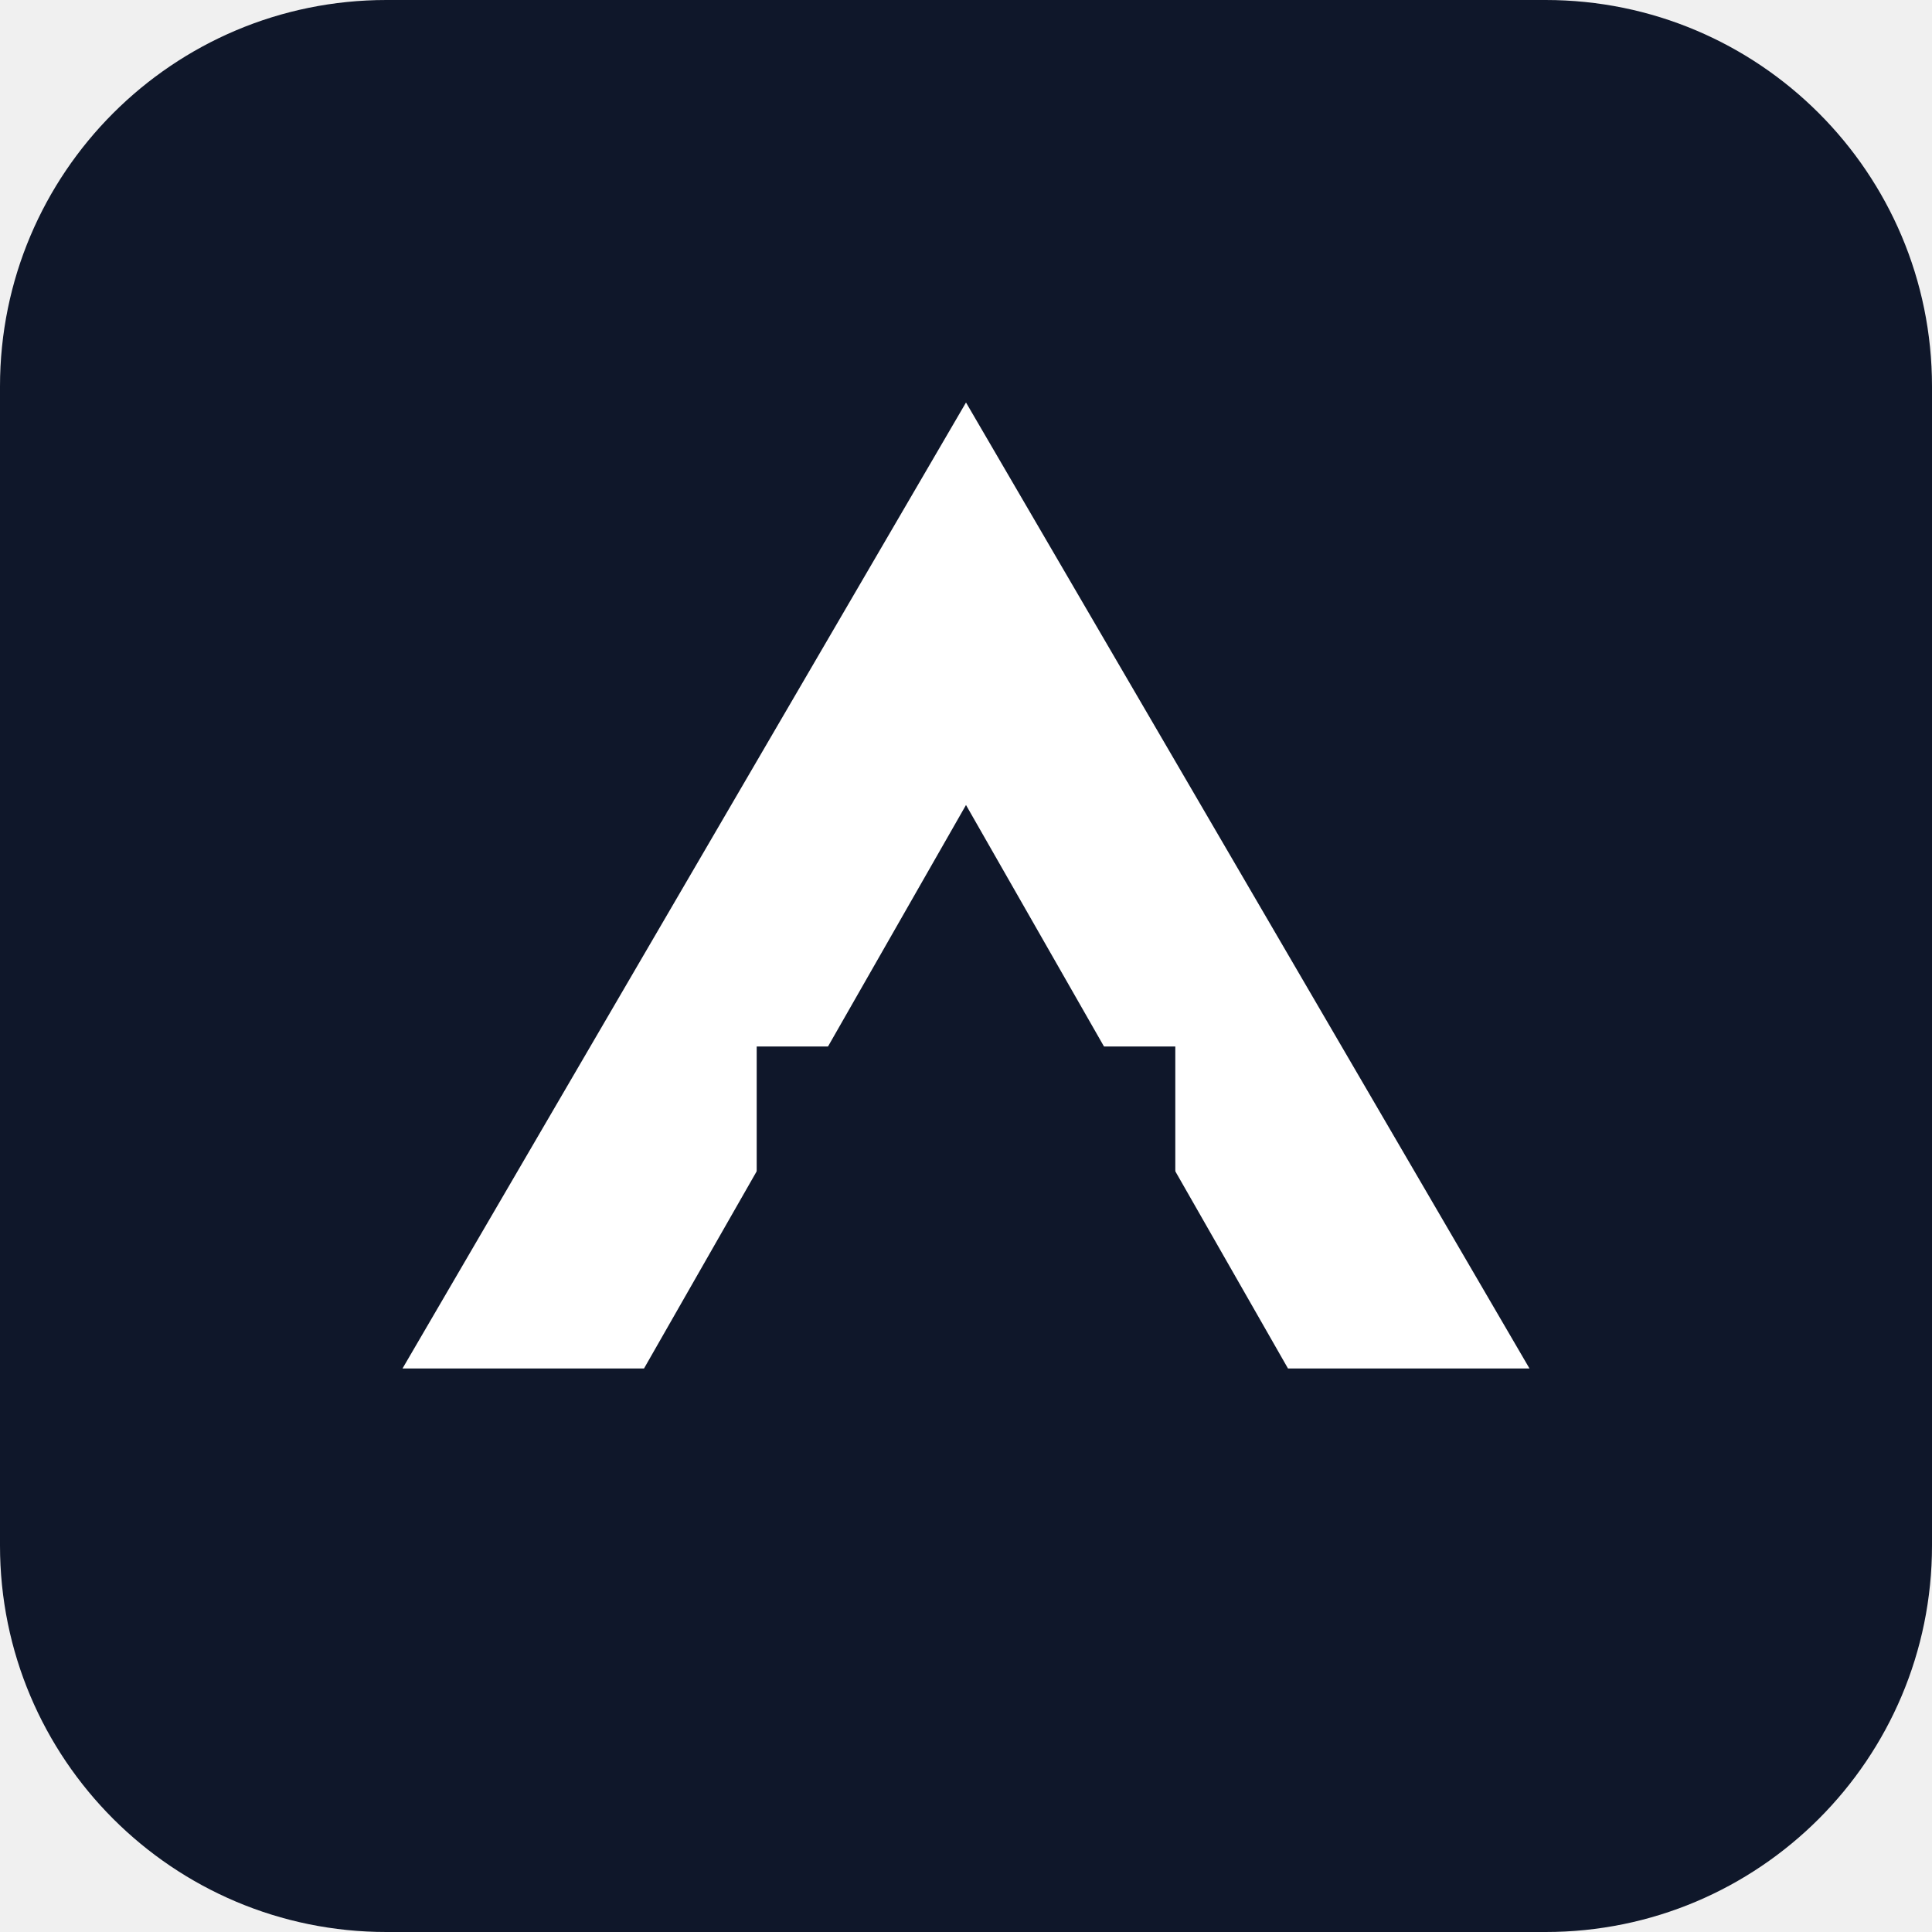
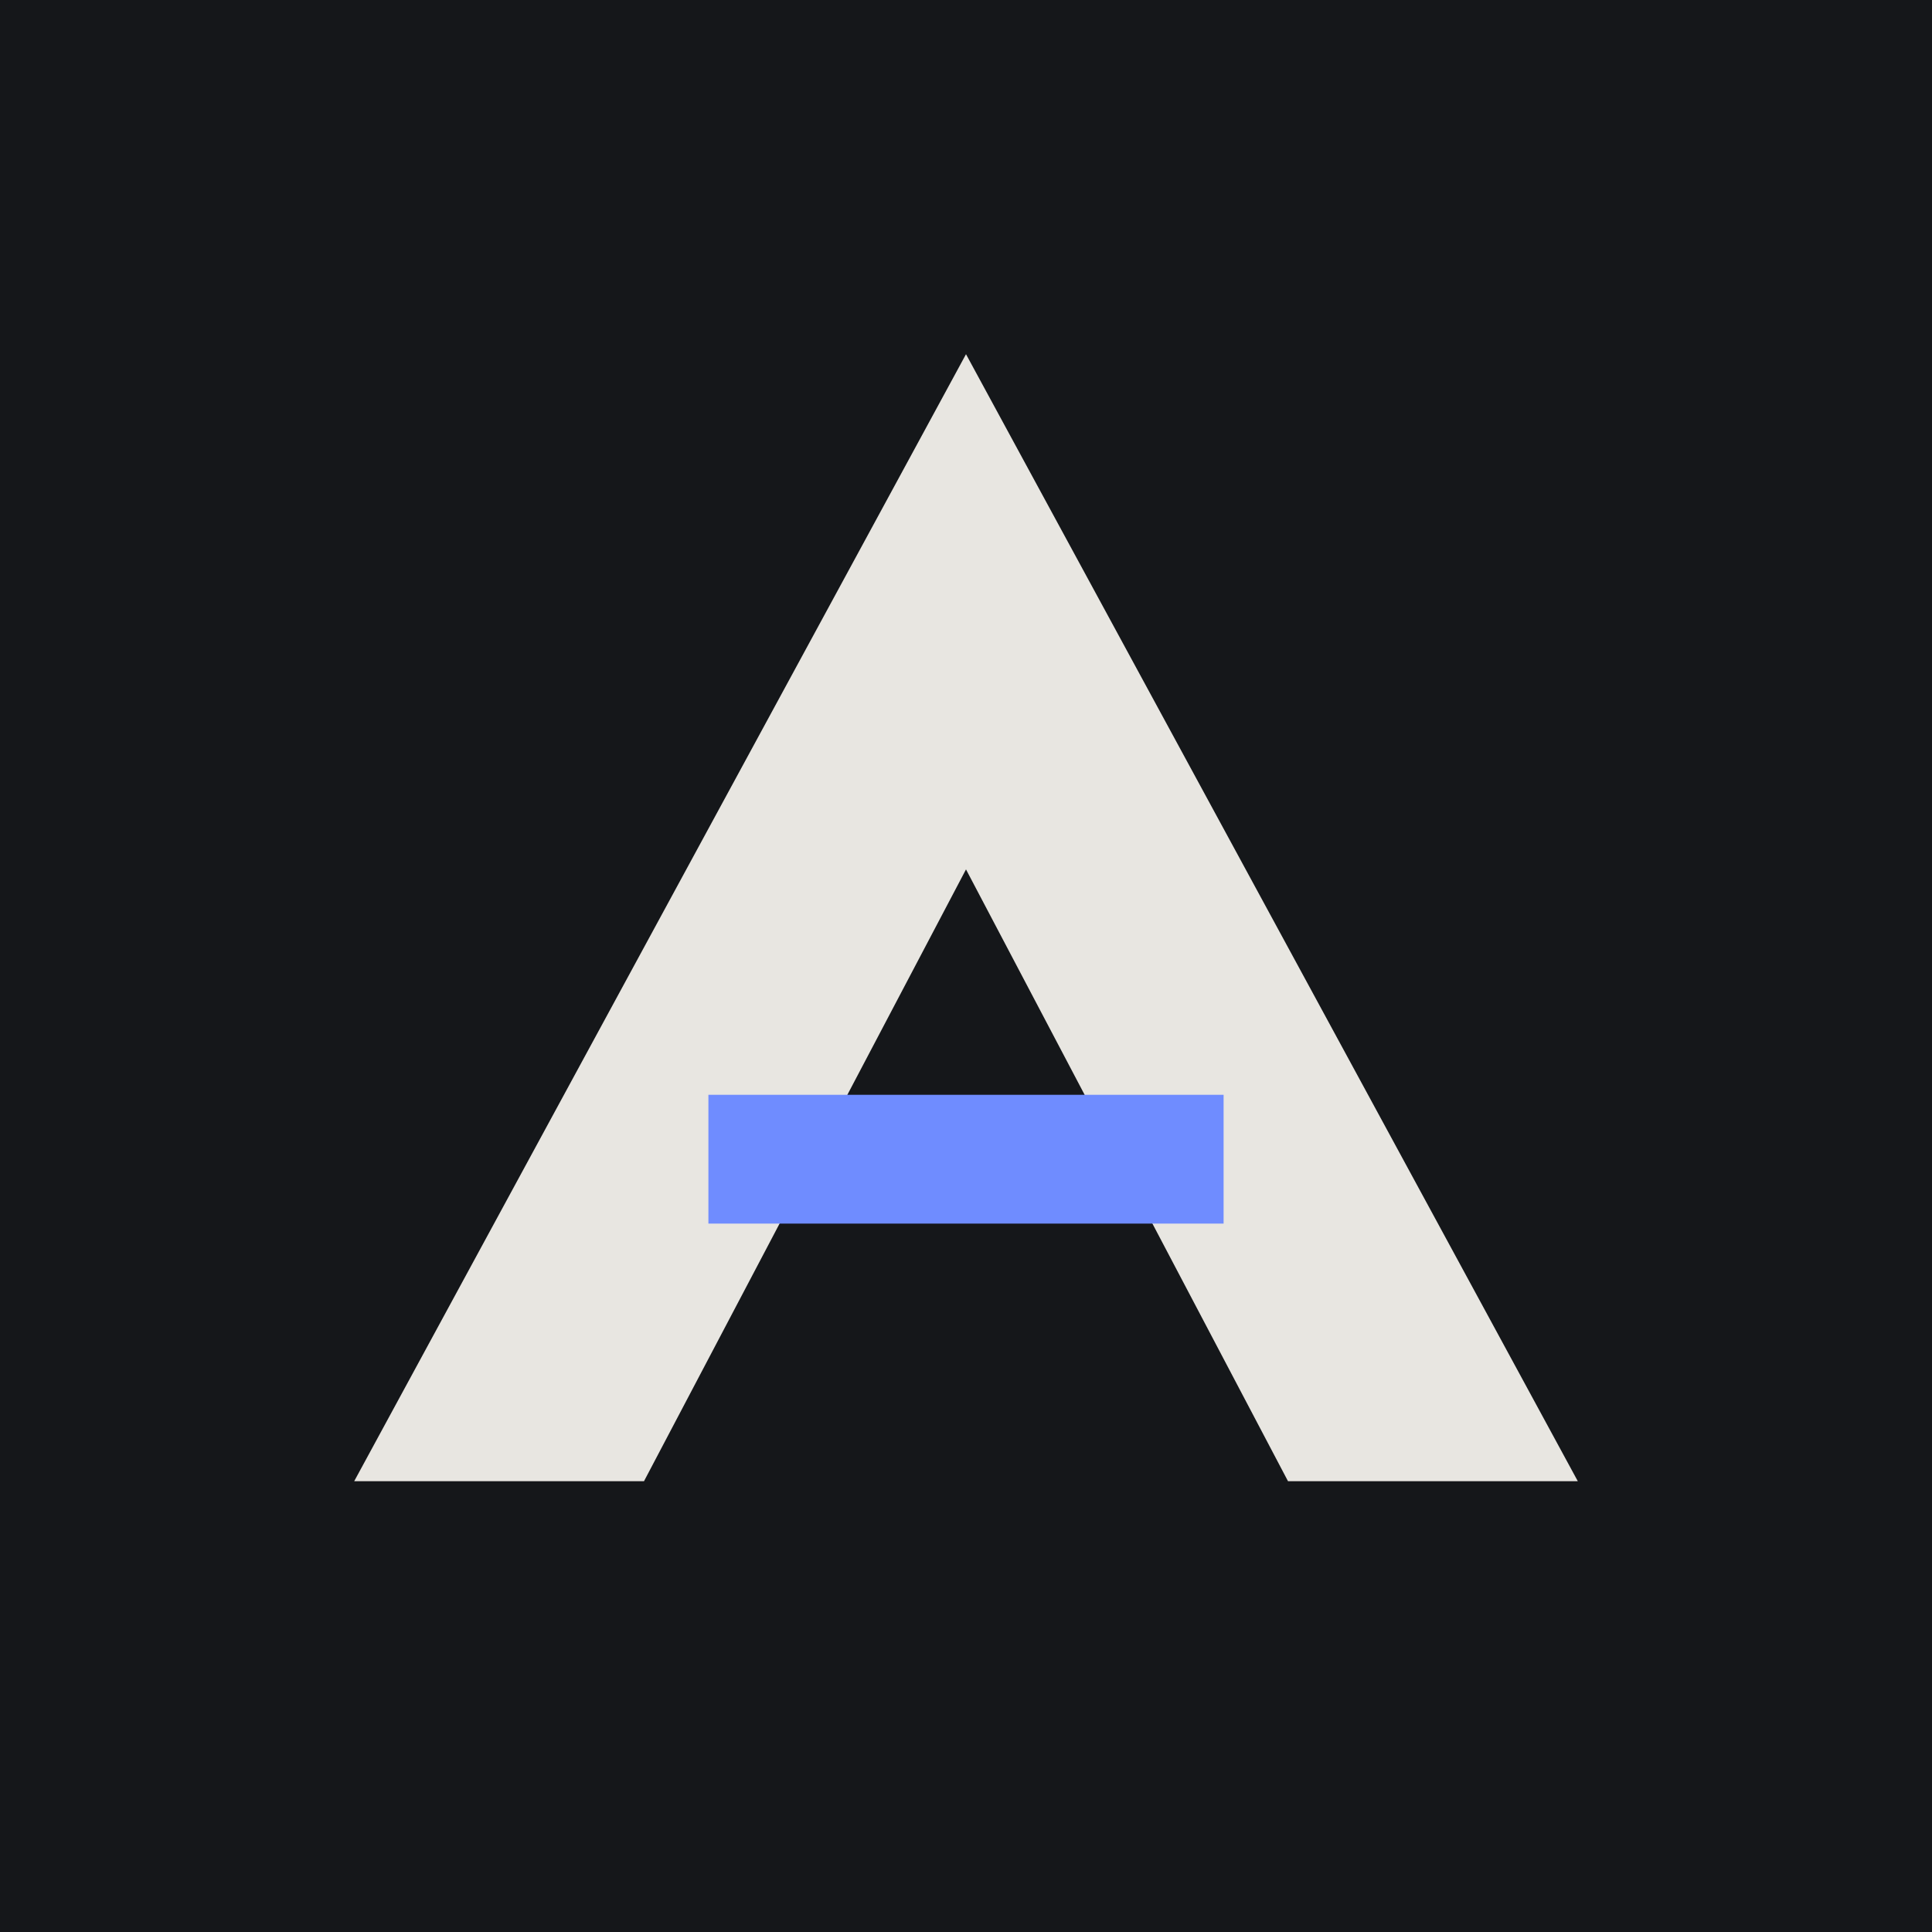
<svg xmlns="http://www.w3.org/2000/svg" viewBox="0 0 120 120" fill="none">
-   <rect width="120" height="120" rx="24" fill="#0f172a" />
-   <path d="M 60 25 L 95 85 L 80 85 L 60 50 L 40 85 L 25 85 Z" fill="white" />
-   <rect x="47" y="65" width="26" height="8" fill="#0f172a" />
+   <rect width="120" height="120" fill="#15171a" />
+   <path d="M60 22 98 92H80L60 54 40 92H22Z" fill="#e8e6e1" />
+   <rect x="44" y="68" width="32" height="8" fill="#6f8cff" />
</svg>
